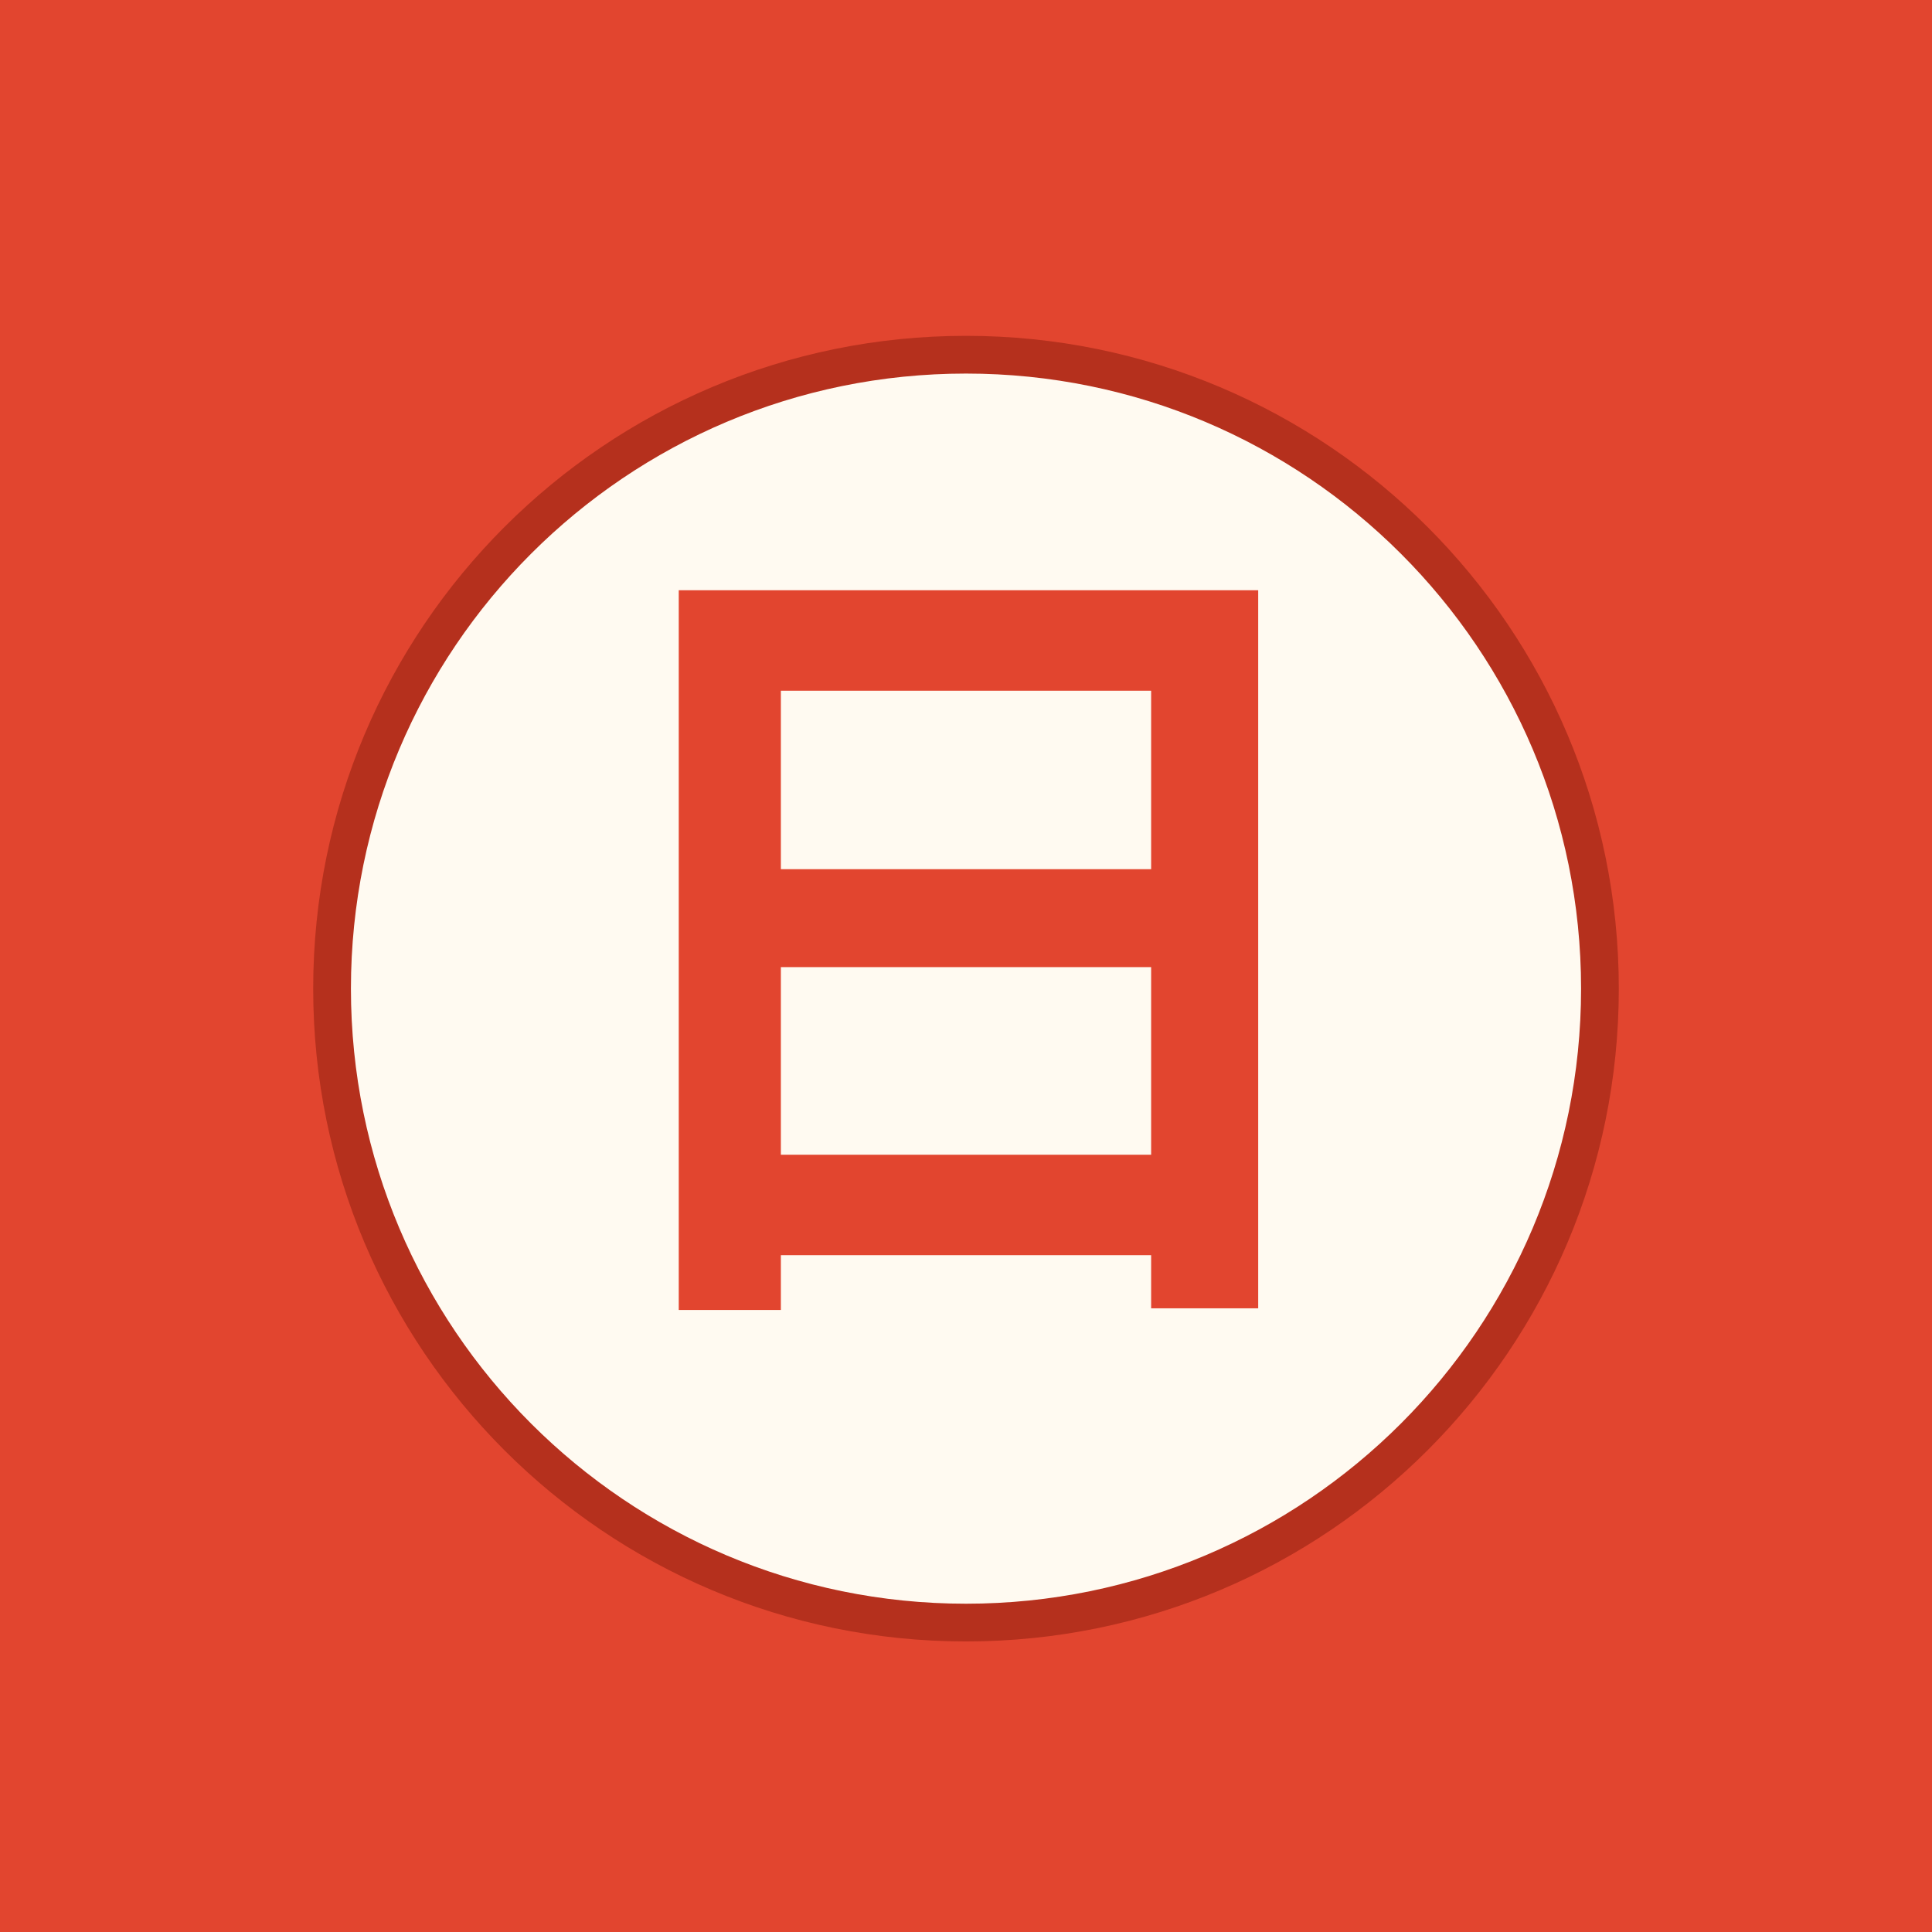
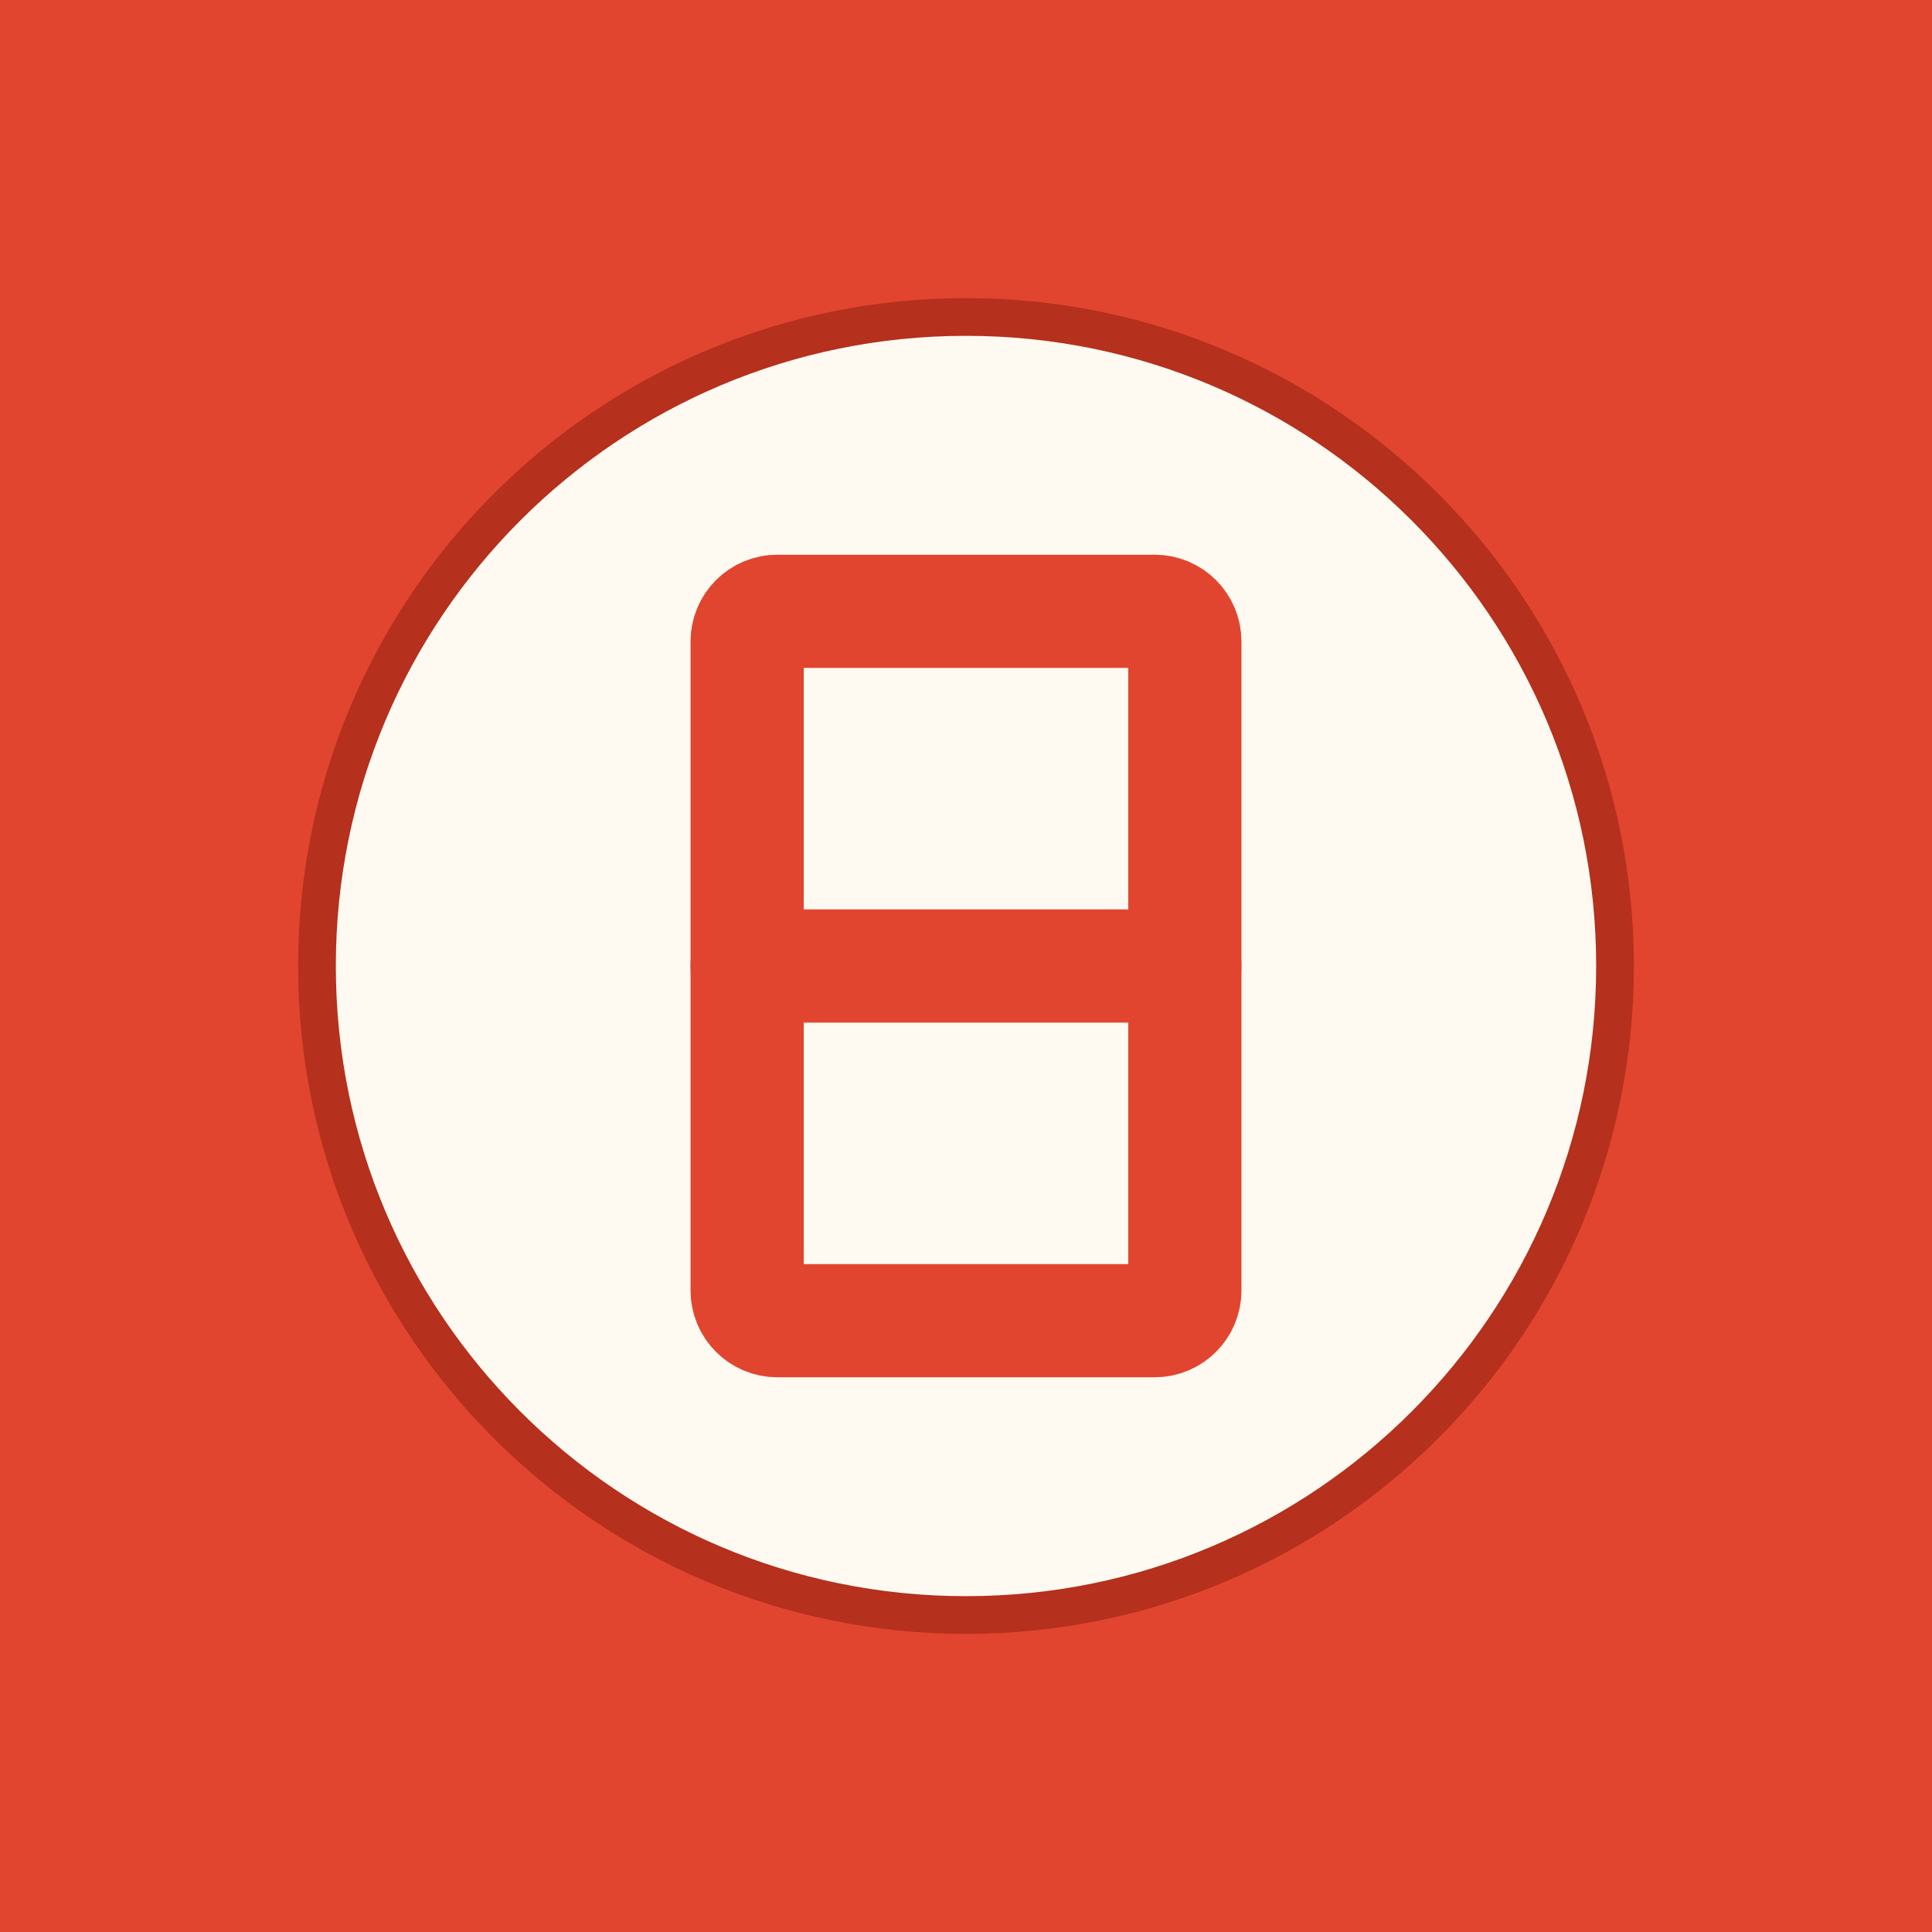
<svg xmlns="http://www.w3.org/2000/svg" viewBox="0 0 512 512">
  <rect width="512" height="512" fill="#e2452f" />
-   <circle cx="256" cy="262" r="168" fill="#fffaf1" />
-   <circle cx="256" cy="262" r="168" fill="none" stroke="#b5301d" stroke-width="10" />
-   <text x="256" y="330" font-size="220" text-anchor="middle" fill="#e2452f" font-family="'Zen Maru Gothic','Hiragino Maru Gothic ProN','Noto Sans JP',sans-serif" font-weight="900">日</text>
+   <circle cx="256" cy="256" r="172" fill="#fffaf1" />
+   <circle cx="256" cy="256" r="172" fill="none" stroke="#b5301d" stroke-width="10" />
+   <g fill="none" stroke="#e2452f" stroke-width="30" stroke-linecap="round" stroke-linejoin="round">
+     <rect x="198" y="162" width="116" height="188" rx="8" />
+     <path d="M198 256H314" />
+   </g>
</svg>
